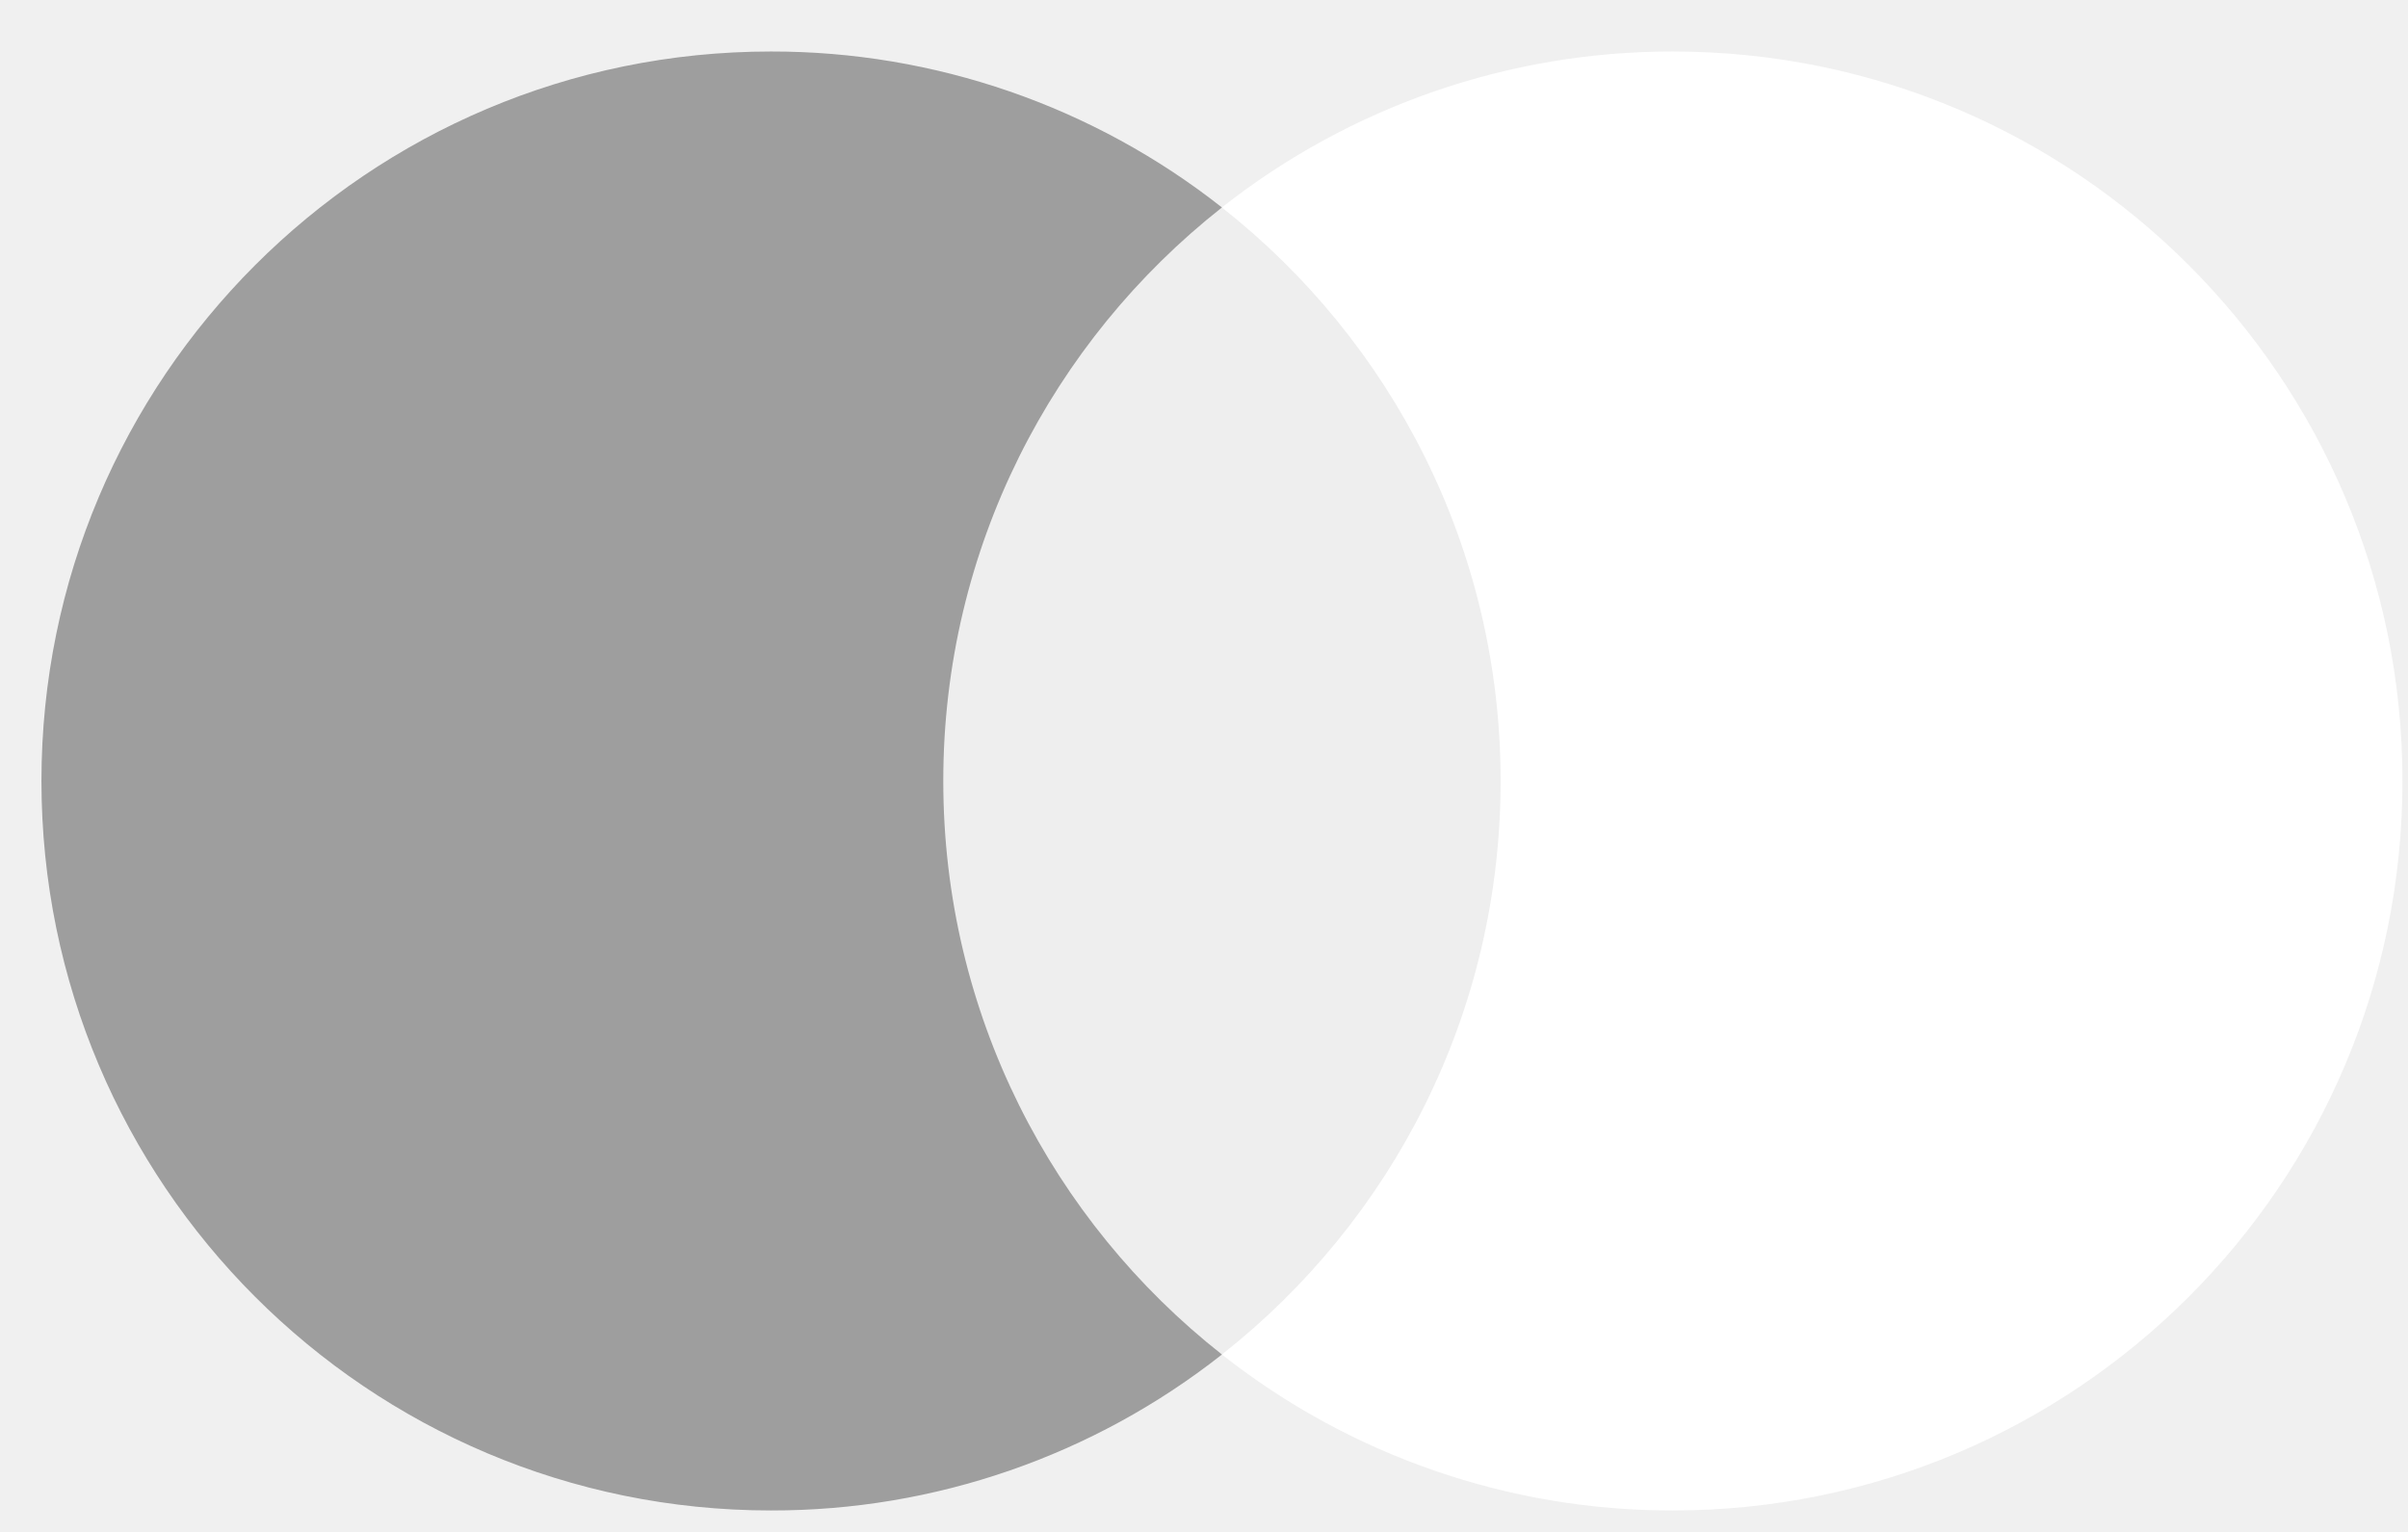
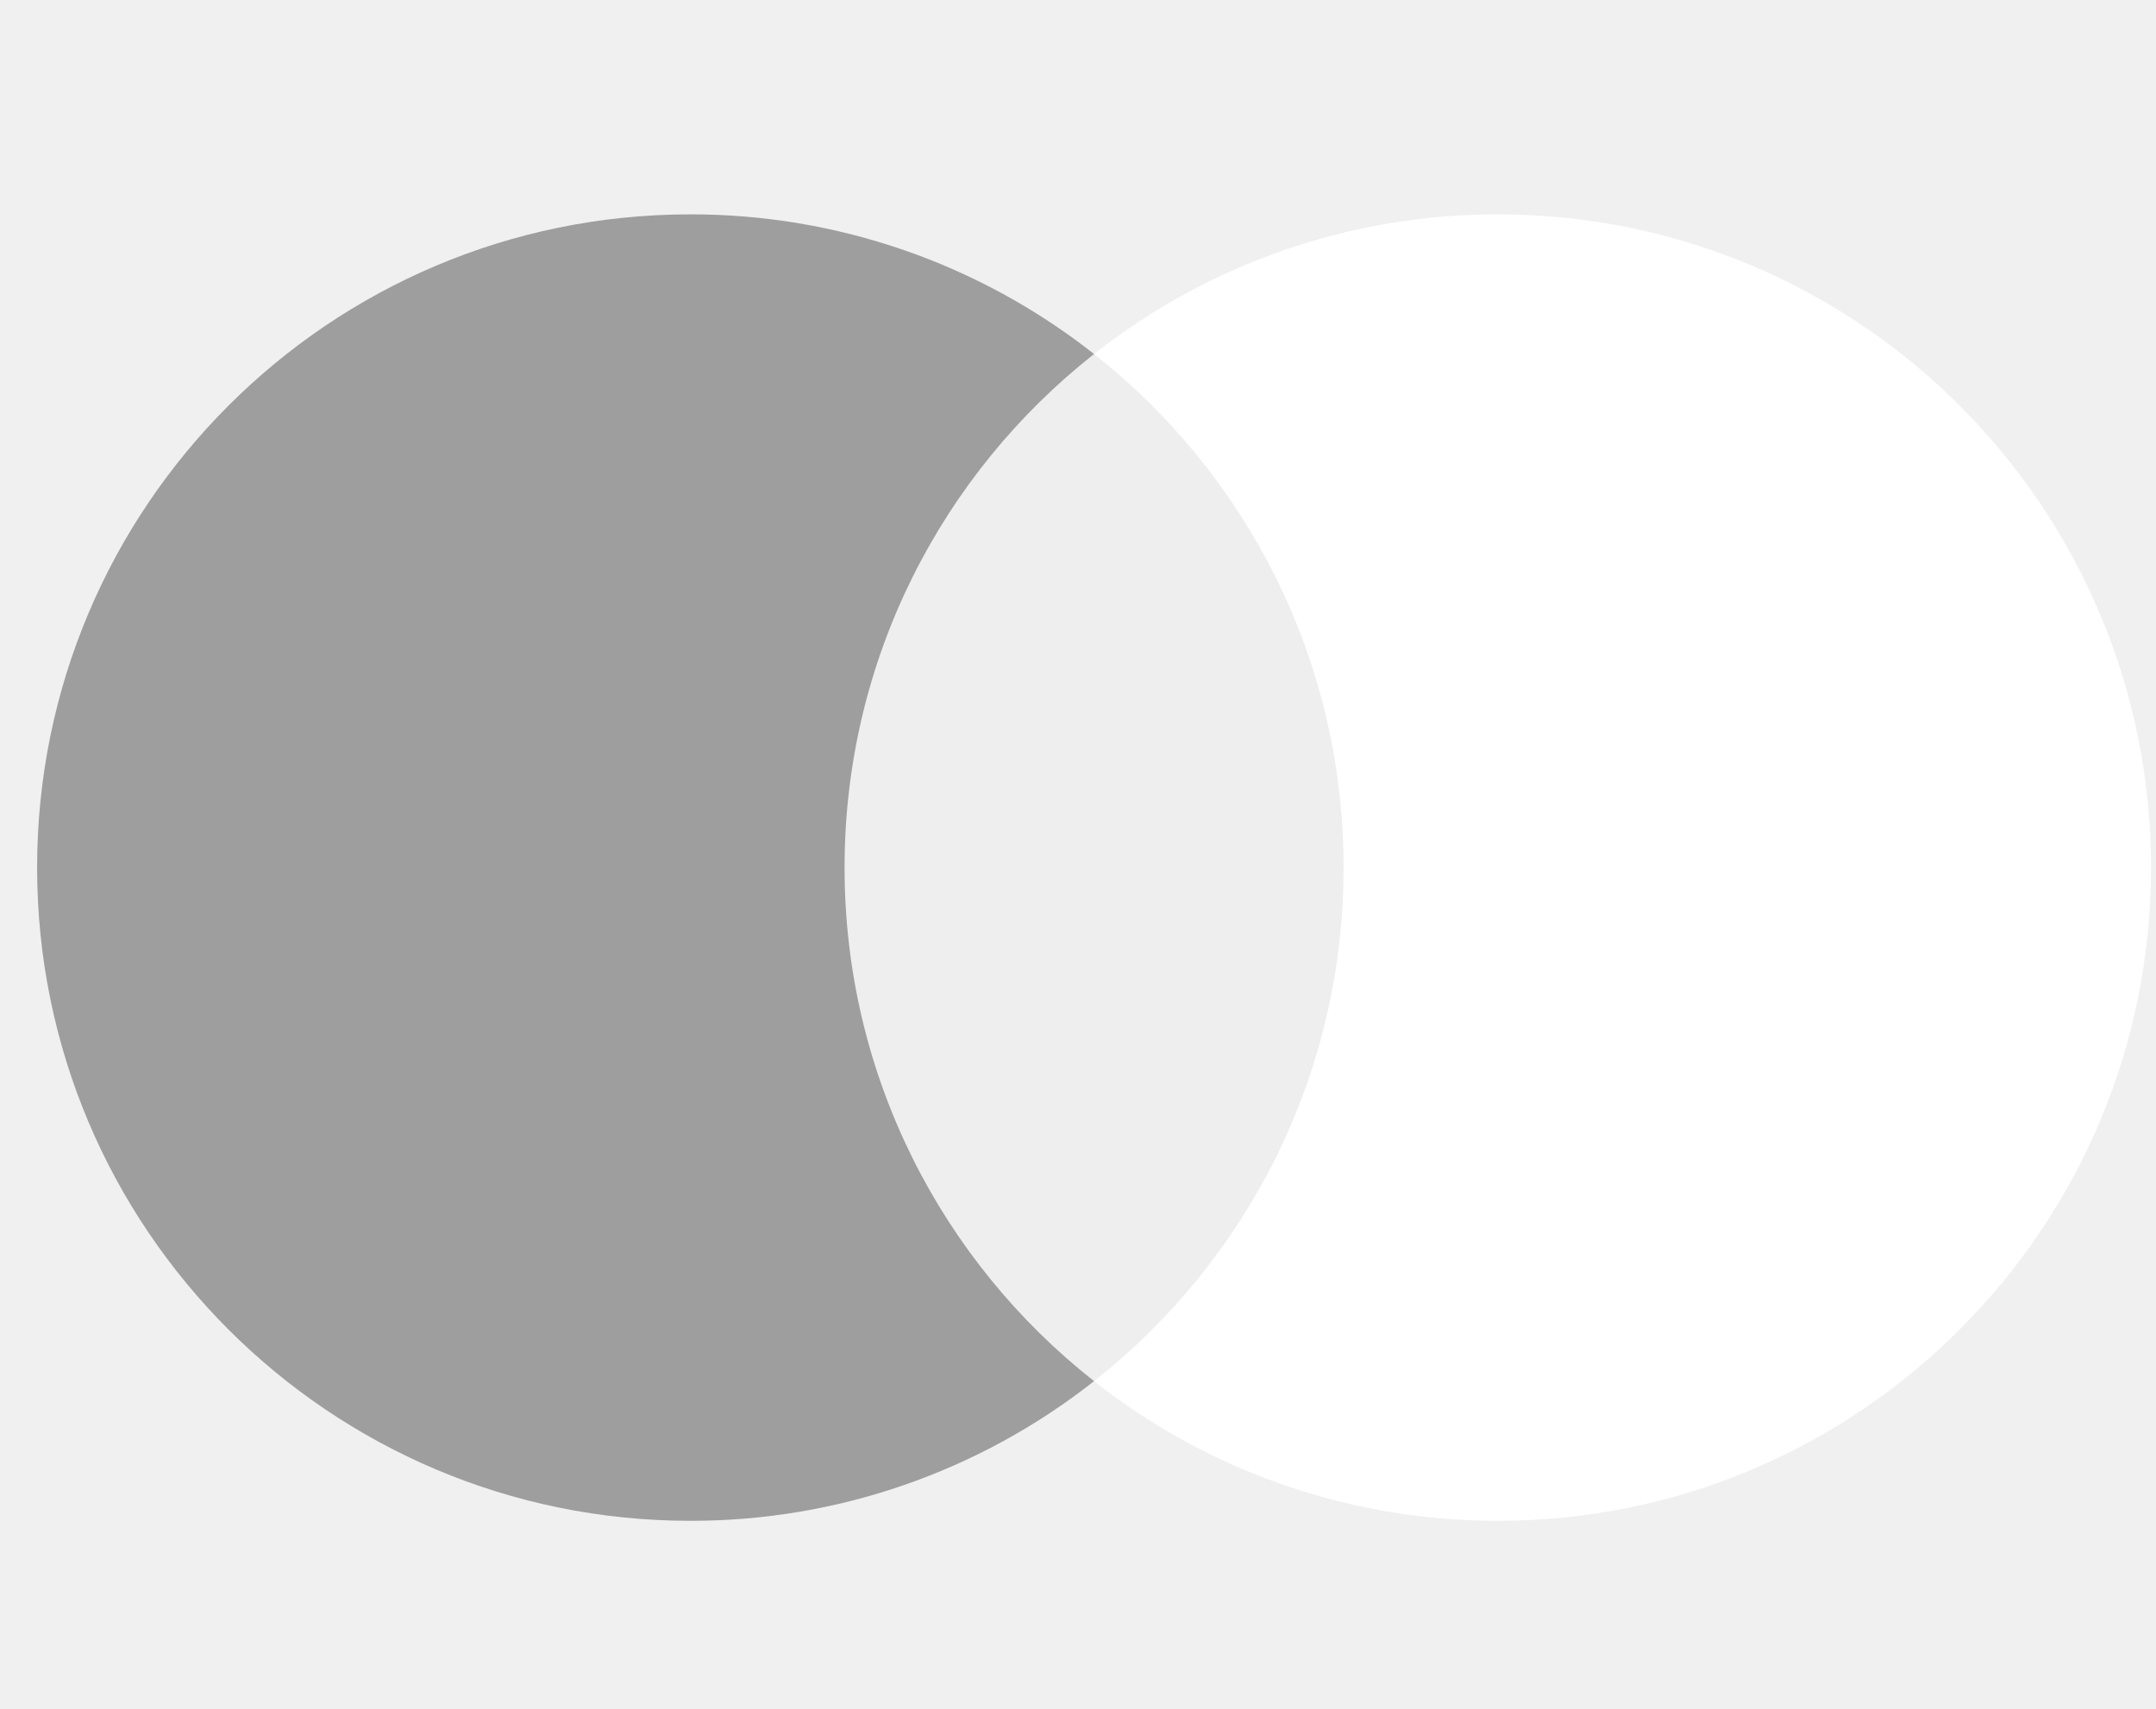
- <svg xmlns="http://www.w3.org/2000/svg" width="33" height="21" viewBox="0 0 33 21" fill="none">
+ <svg xmlns="http://www.w3.org/2000/svg" width="53" height="42" viewBox="0 0 33 21" fill="none">
  <path d="M21.121 18.568H12.372V2.844H21.122L21.121 18.568Z" fill="#EEEEEE" />
  <path d="M32.924 10.706C32.924 16.229 28.448 20.706 22.926 20.706C20.684 20.71 18.506 19.956 16.745 18.568C19.072 16.737 20.565 13.896 20.565 10.706C20.565 7.517 19.072 4.676 16.745 2.844C18.506 1.456 20.683 0.703 22.925 0.706C28.448 0.706 32.924 5.183 32.924 10.706" fill="white" />
  <path d="M12.927 10.706C12.927 7.517 14.42 4.676 16.746 2.844C14.985 1.456 12.808 0.703 10.566 0.706C5.044 0.706 0.568 5.183 0.568 10.706C0.568 16.229 5.044 20.706 10.566 20.706C12.808 20.71 14.985 19.956 16.746 18.568C14.42 16.738 12.927 13.896 12.927 10.706Z" fill="#9E9E9E" />
</svg>
